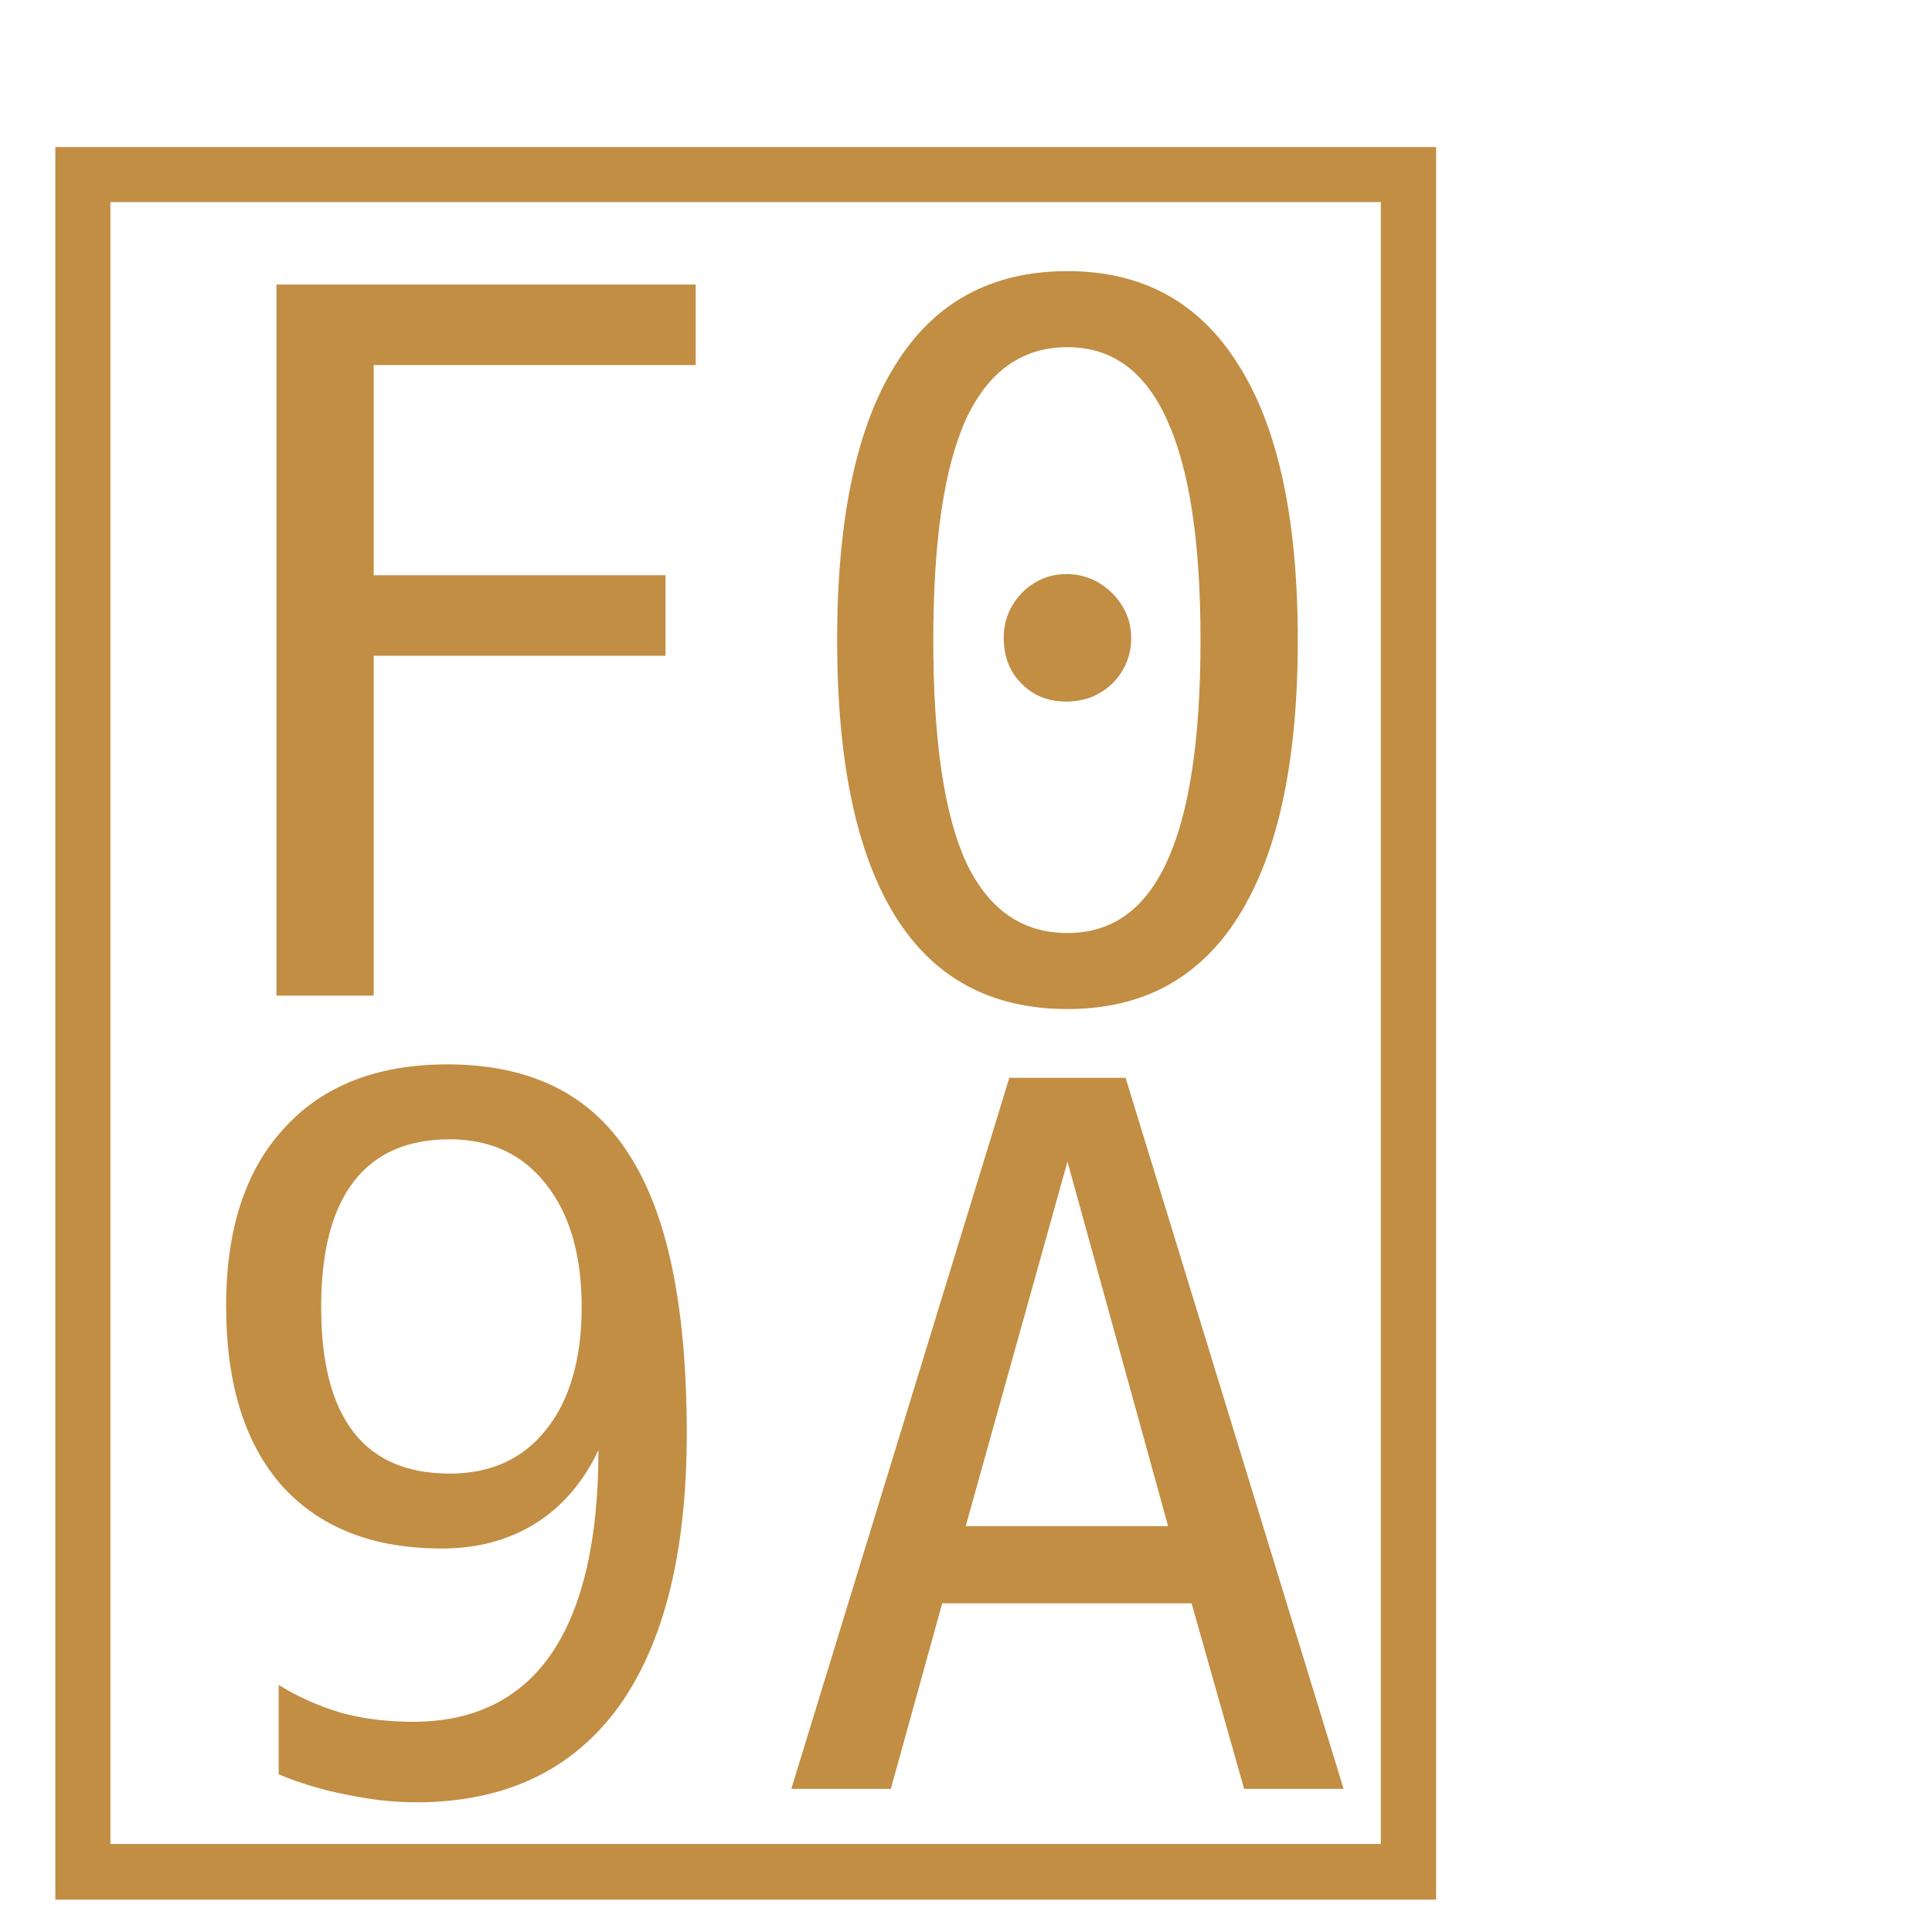
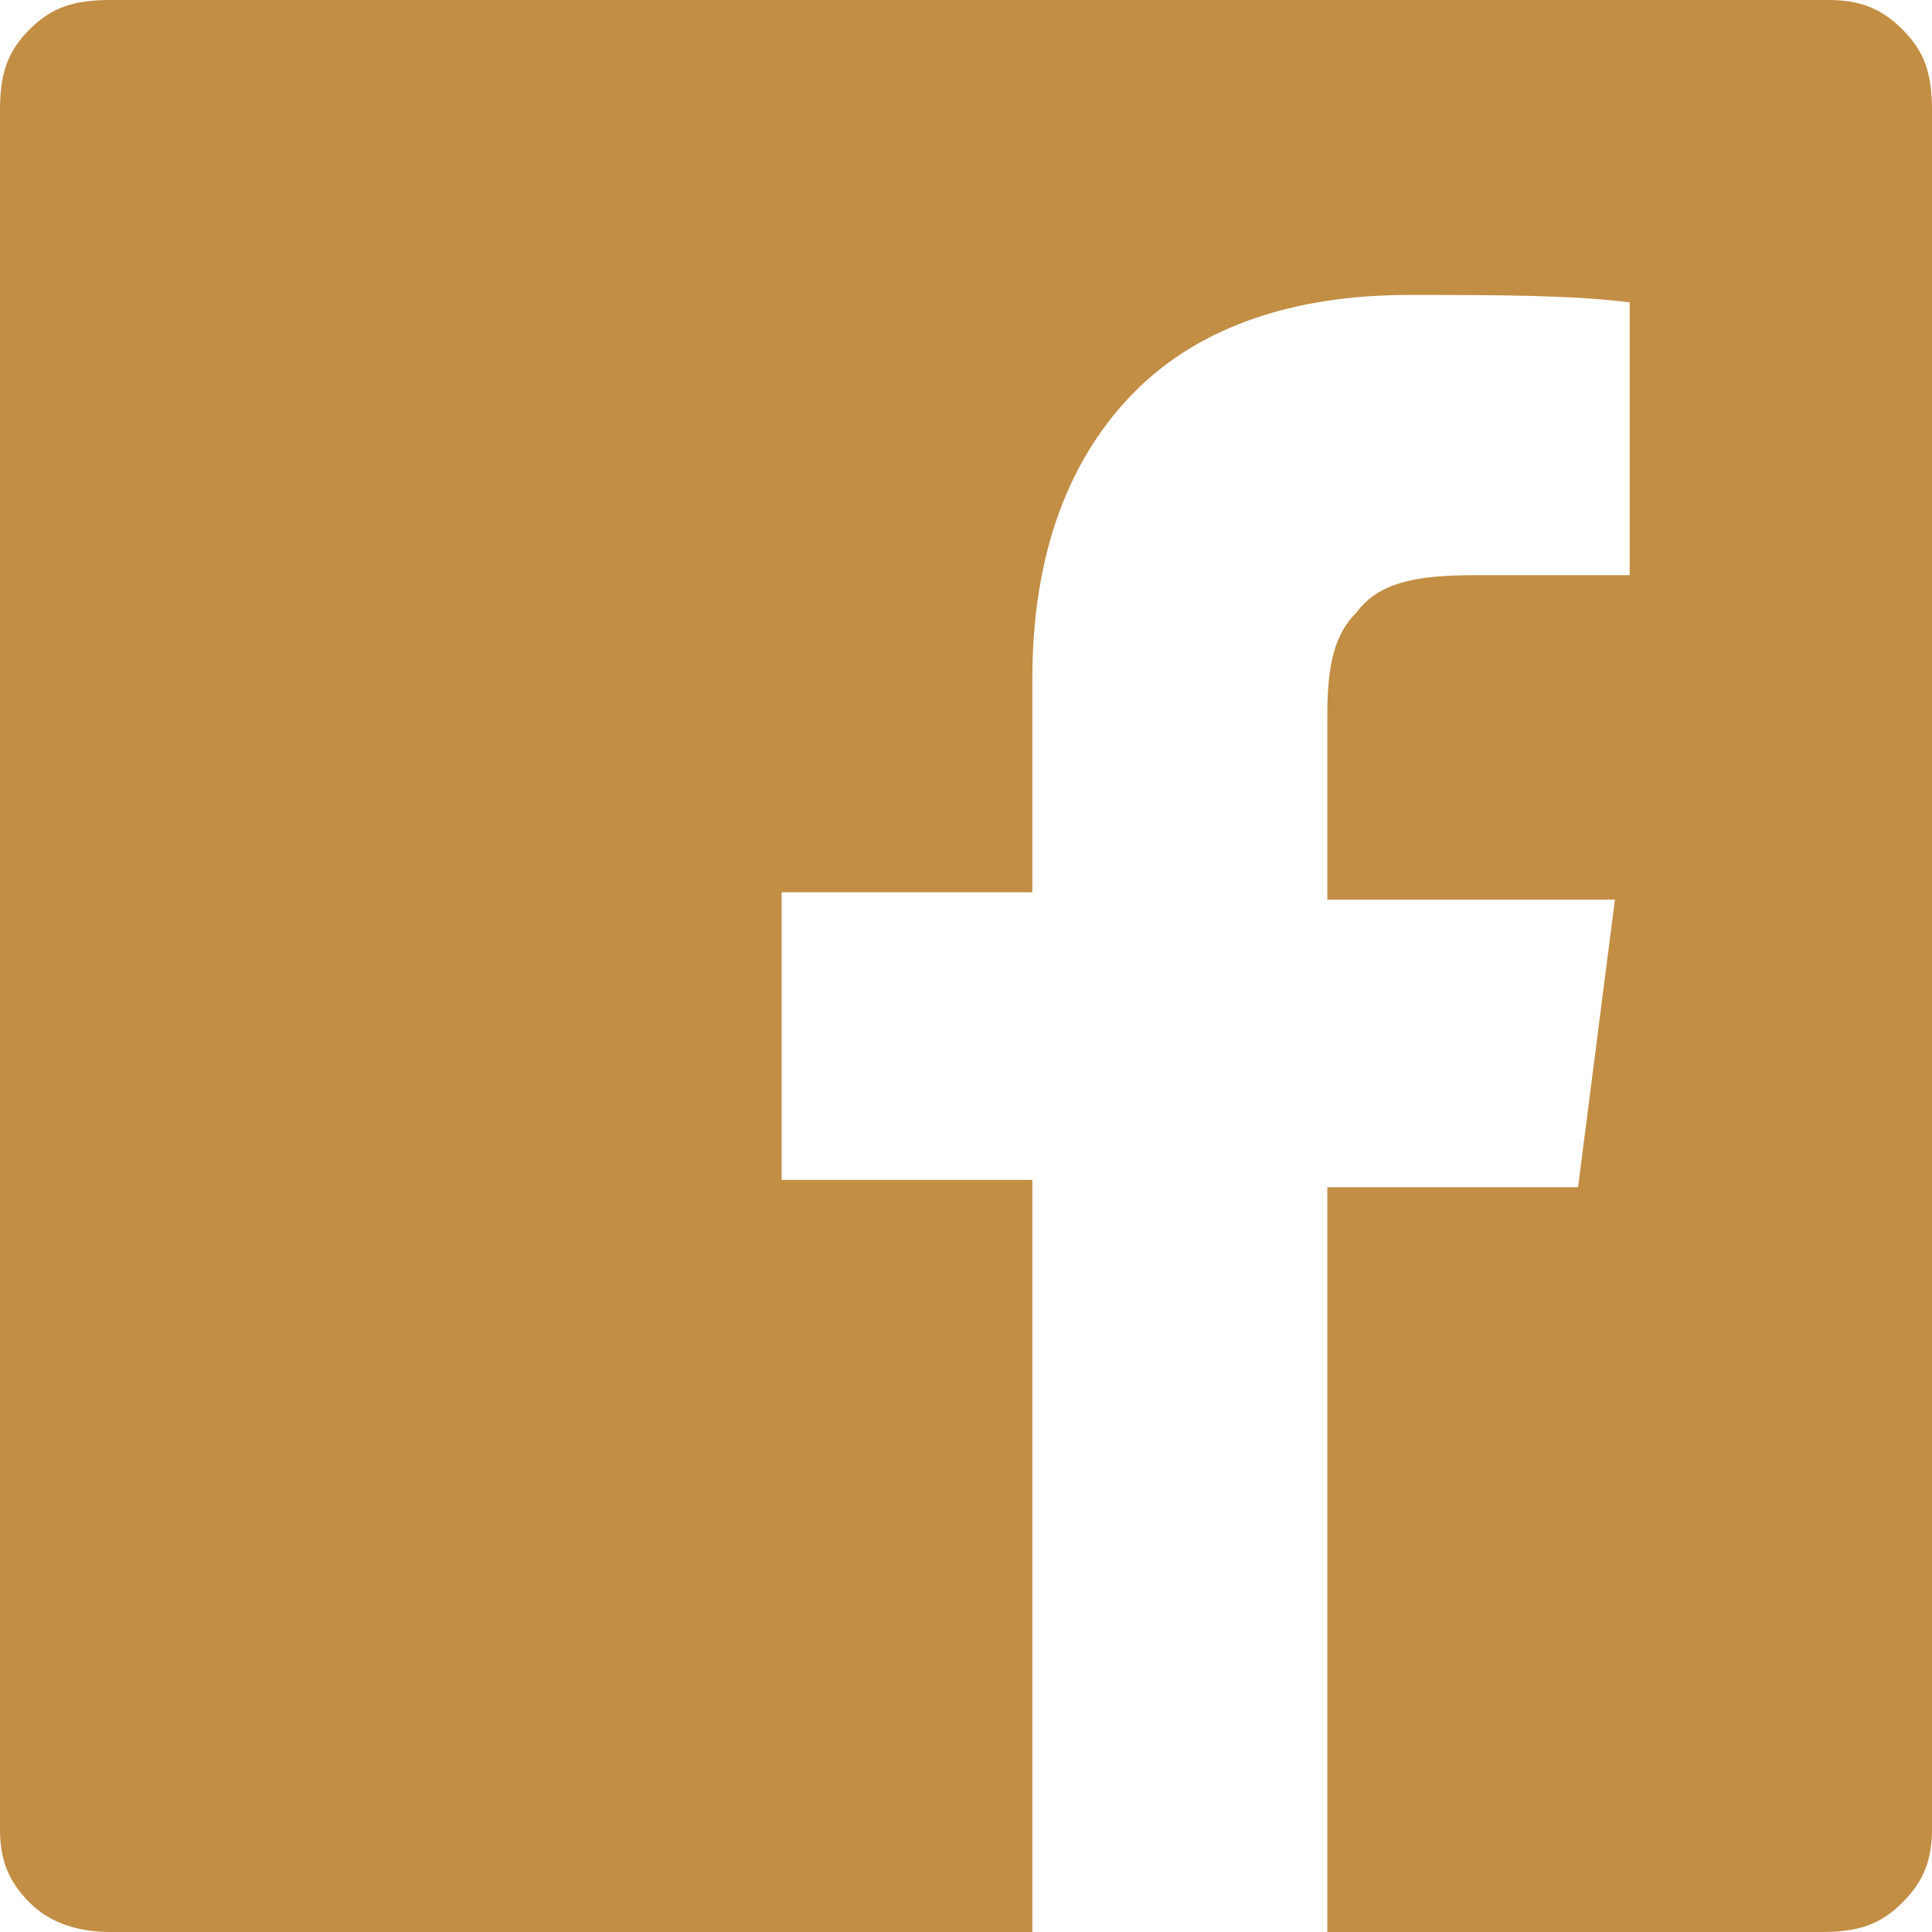
- <svg xmlns="http://www.w3.org/2000/svg" width="27" height="27" viewBox="0 0 27 27">
-   <text transform="translate(0 -2)" fill="#C28E44" fill-rule="evenodd" font-family="FontAwesome5BrandsRegular, Font Awesome 5 Brands" font-size="30">
-     <tspan x="0" y="27"></tspan>
-   </text>
+ <svg xmlns="http://www.w3.org/2000/svg" id="レイヤー_1" viewBox="0 0 26.2 26.2">
+   <style>.st0{enable-background:new}.st1{fill:#c28e44}</style>
+   <g id="Symbols">
+     <g id="Footer" transform="translate(-648 -303)">
+       <g transform="translate(648 301)" id="Group-2">
+         <g class="st0" id="_xF09A_">
+           <path class="st1" d="M26.2 26.8c0 .4-.1.7-.4 1s-.6.4-1.1.4H18V18.1h3.4l.5-3.9H18v-2.5c0-.7.1-1.1.4-1.4.3-.4.8-.5 1.6-.5h2.1V6.1c-.8-.1-1.8-.1-3-.1-1.5 0-2.8.4-3.7 1.3S14 9.5 14 11.2v2.9h-3.4V18H14v10.2H1.5c-.4 0-.8-.1-1.1-.4s-.4-.6-.4-1V3.5c0-.5.1-.8.4-1.1S1 2 1.5 2h23.3c.4 0 .7.1 1 .4s.4.6.4 1.1v23.3z" />
+         </g>
+       </g>
+     </g>
+   </g>
</svg>
